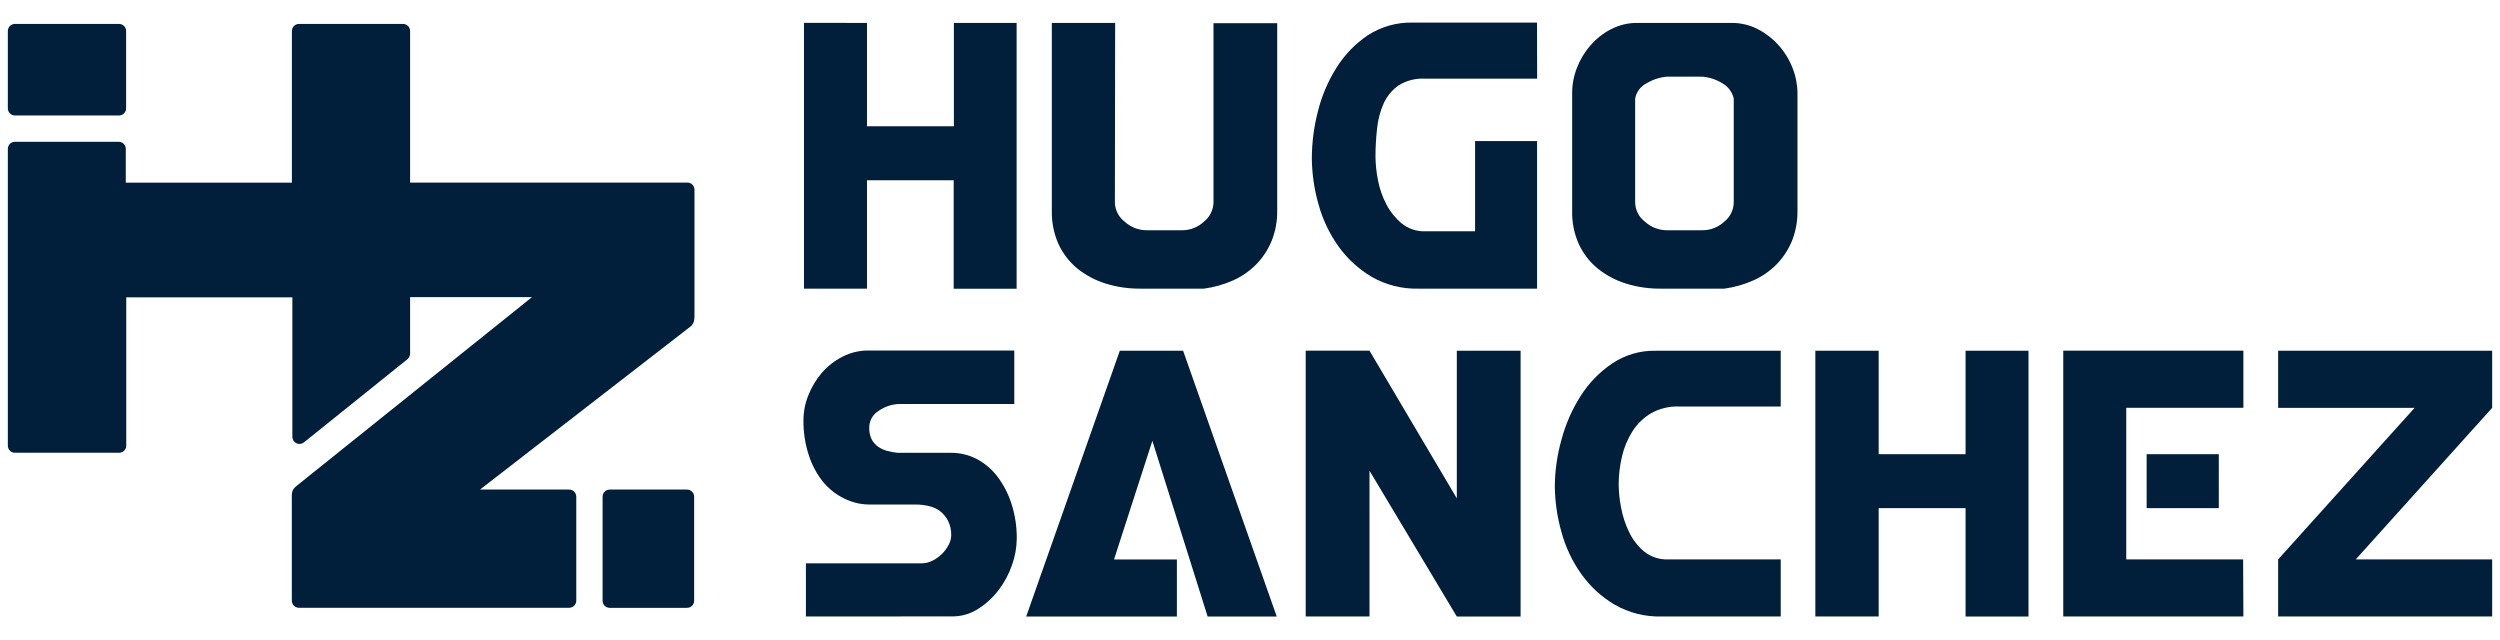
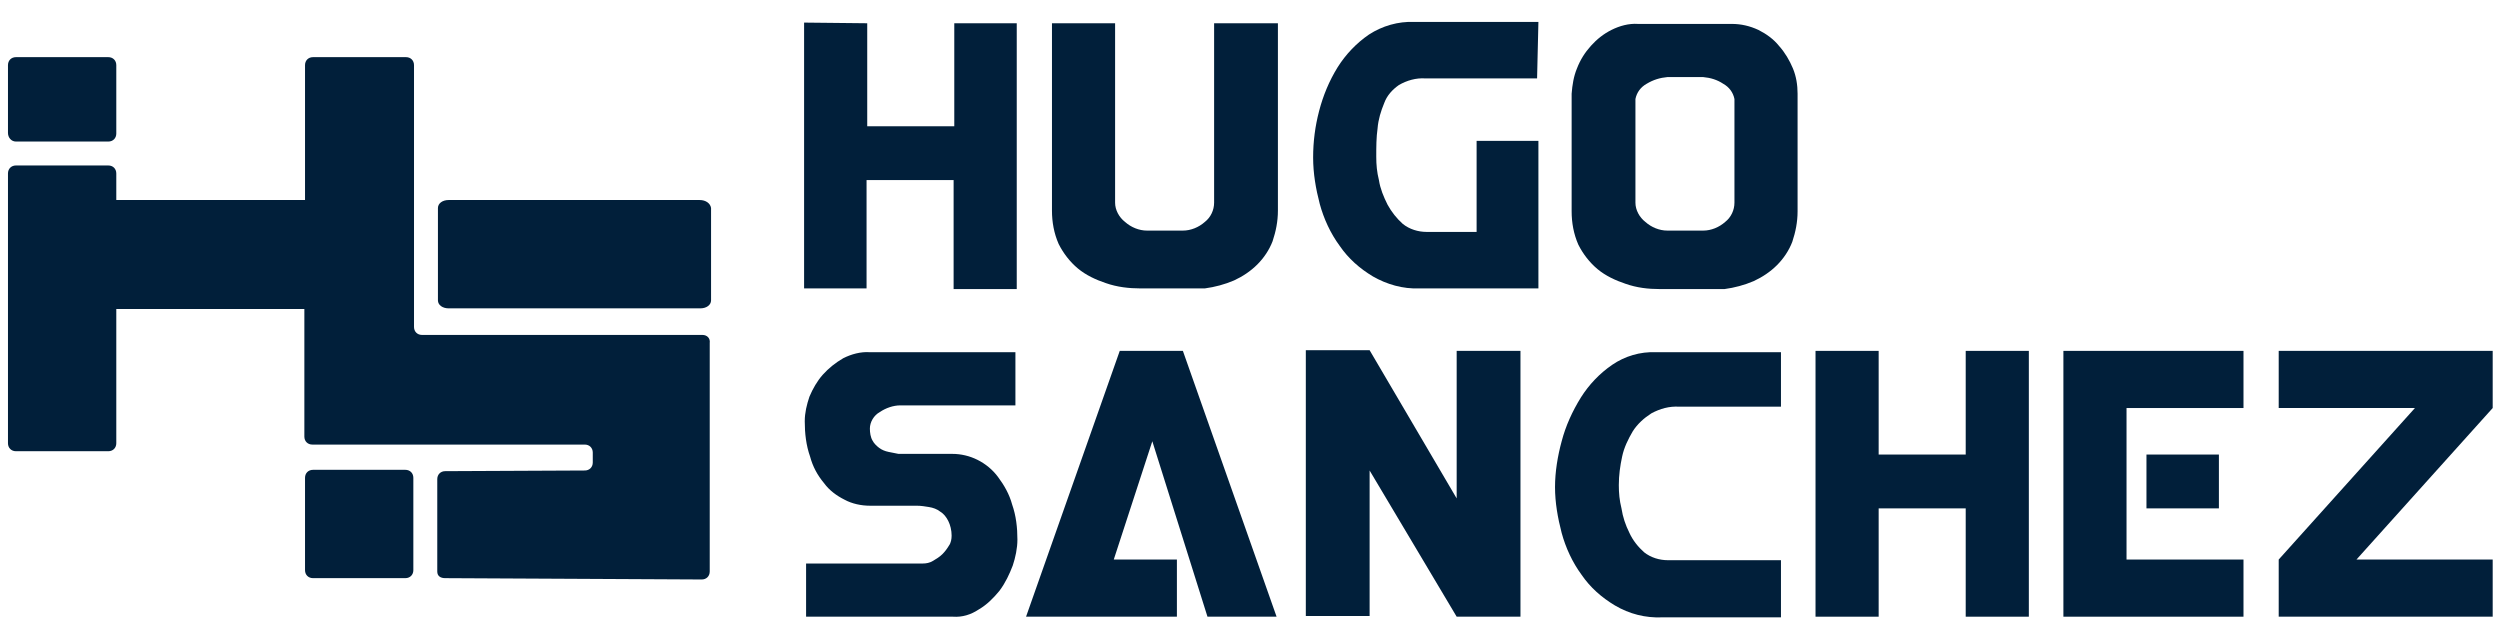
- <svg xmlns="http://www.w3.org/2000/svg" id="Layer_1" data-name="Layer 1" viewBox="0 0 376.25 96.23">
-   <defs>
-     <style>.cls-1{fill:#011f3a;}</style>
-   </defs>
-   <rect class="cls-1" x="1.18" y="3.6" width="17.8" height="13.78" rx="1.07" />
-   <path class="cls-1" d="M85.66,73.68H72.24L104,49.08c.57-.55.52-1.19.52-2.17V28.55a1.07,1.07,0,0,0-1.07-1.07H61.72V4.67A1.07,1.07,0,0,0,60.65,3.6H45a1.07,1.07,0,0,0-1.07,1.07V27.49l-25,0V22.41a1.07,1.07,0,0,0-1.07-1.07H2.25a1.06,1.06,0,0,0-1.07,1.07V67.07a1.06,1.06,0,0,0,1.07,1.07H17.9A1.07,1.07,0,0,0,19,67.07V44.75l25,0v21a1.07,1.07,0,0,0,1.74.83L61.32,54.06a1.11,1.11,0,0,0,.4-.84v-8.5H80.06L44.68,73.09c-.71.59-.81.89-.76,2.21V90.4A1.07,1.07,0,0,0,45,91.47H85.66a1.07,1.07,0,0,0,1.07-1.07V74.75A1.07,1.07,0,0,0,85.66,73.68Z" />
-   <rect class="cls-1" x="90.69" y="73.68" width="13.78" height="17.8" rx="1.07" />
-   <path class="cls-1" d="M130.48,3.45V19h13.08V3.45H153v40h-9.47V27.13H130.48V43.44H121v-40Z" />
-   <path class="cls-1" d="M167.79,30.49a3.75,3.75,0,0,0,1.48,2.88,4.86,4.86,0,0,0,3.29,1.28h5.36a4.73,4.73,0,0,0,3.26-1.28,3.78,3.78,0,0,0,1.45-2.88v-27h9.59V31.7a11.73,11.73,0,0,1-.84,4.56,11,11,0,0,1-2.32,3.53,11.41,11.41,0,0,1-3.48,2.41,16.13,16.13,0,0,1-4.37,1.24h-9.66a17,17,0,0,1-5.16-.77,12.94,12.94,0,0,1-4.24-2.25,10.46,10.46,0,0,1-2.85-3.69,11.72,11.72,0,0,1-1-5V3.45h9.53Z" />
-   <path class="cls-1" d="M231.34,11.84H214.5a6.84,6.84,0,0,0-4,1,6.76,6.76,0,0,0-2.25,2.71,12.2,12.2,0,0,0-1,3.79,37.93,37.93,0,0,0-.24,4.27,19.39,19.39,0,0,0,.37,3.48,13.08,13.08,0,0,0,1.27,3.67,9.53,9.53,0,0,0,2.32,2.88,5.39,5.39,0,0,0,3.56,1.17H222V21.23h9.33V43.44H213.43a13.42,13.42,0,0,1-7-1.78,16.49,16.49,0,0,1-5-4.59,20,20,0,0,1-3-6.34,26.07,26.07,0,0,1-1-6.95,28.68,28.68,0,0,1,.91-7,22.37,22.37,0,0,1,2.79-6.57,16.24,16.24,0,0,1,4.72-4.9,11.89,11.89,0,0,1,6.75-1.91h18.72Z" />
-   <path class="cls-1" d="M237.31,10.26a11.17,11.17,0,0,1,2.05-3.42,10.24,10.24,0,0,1,3.11-2.45,8.44,8.44,0,0,1,4-.94H260.6a8.43,8.43,0,0,1,3.95.94,10.79,10.79,0,0,1,3.15,2.45,11.08,11.08,0,0,1,2.09,3.42,10.49,10.49,0,0,1,.73,3.79V31.7a11.92,11.92,0,0,1-.83,4.56,11.16,11.16,0,0,1-2.32,3.53,11.45,11.45,0,0,1-3.49,2.41,16.06,16.06,0,0,1-4.36,1.24h-9.66a17,17,0,0,1-5.17-.77,13,13,0,0,1-4.23-2.25,10.35,10.35,0,0,1-2.85-3.69,11.57,11.57,0,0,1-1-5V14.05A10.29,10.29,0,0,1,237.31,10.26Zm10.26,23.11a4.88,4.88,0,0,0,3.29,1.28h5.37a4.75,4.75,0,0,0,3.26-1.28,3.77,3.77,0,0,0,1.44-2.88V14.85a3.49,3.49,0,0,0-1.71-2.31,6.75,6.75,0,0,0-3-1h-5.37a7.16,7.16,0,0,0-3.05,1,3.2,3.2,0,0,0-1.71,2.31V30.49A3.74,3.74,0,0,0,247.57,33.37Z" />
-   <path class="cls-1" d="M121.29,92.78v-8h17.45a3.58,3.58,0,0,0,1.61-.4,5.51,5.51,0,0,0,1.4-1,5.69,5.69,0,0,0,1-1.34,3.14,3.14,0,0,0,.41-1.47,4.62,4.62,0,0,0-.51-2.25,4.43,4.43,0,0,0-1.24-1.45,4.53,4.53,0,0,0-1.71-.73,8.82,8.82,0,0,0-1.85-.21h-7A8.47,8.47,0,0,1,127,75a9.53,9.53,0,0,1-3.13-2.48,12.47,12.47,0,0,1-2.14-4,16.21,16.21,0,0,1-.81-5.3,9.88,9.88,0,0,1,.74-3.73,11.8,11.8,0,0,1,2-3.35,10.25,10.25,0,0,1,3.12-2.45,8.44,8.44,0,0,1,4-.94h21.87v8.05H135.38a5.62,5.62,0,0,0-3.09,1,2.94,2.94,0,0,0-1.47,2.52,3.82,3.82,0,0,0,.39,1.85,3.27,3.27,0,0,0,1,1.1,4.53,4.53,0,0,0,1.38.61,10.44,10.44,0,0,0,1.51.27h8.06a8.25,8.25,0,0,1,3.78.9,9.36,9.36,0,0,1,3.13,2.62,13.66,13.66,0,0,1,2.14,4.09,16.58,16.58,0,0,1,.81,5.34,12.12,12.12,0,0,1-.71,3.93,13.3,13.3,0,0,1-2,3.75,11.79,11.79,0,0,1-3.09,2.85,7.1,7.1,0,0,1-3.92,1.14Z" />
-   <path class="cls-1" d="M168.53,52.79h9.53l14.09,40h-10.4l-8.32-26.44-5.77,17.85h9.46v8.59H154.44Z" />
-   <path class="cls-1" d="M206.11,70.84V92.78h-9.6v-40h9.6L219.25,75V52.79h9.6v40h-9.6Z" />
-   <path class="cls-1" d="M268,61.18H252.74a8.07,8.07,0,0,0-4.23,1,8.44,8.44,0,0,0-2.82,2.72,12.38,12.38,0,0,0-1.58,3.79,18.58,18.58,0,0,0-.5,4.26,19.39,19.39,0,0,0,.37,3.48,14.38,14.38,0,0,0,1.21,3.67A8.64,8.64,0,0,0,247.44,83,5.39,5.39,0,0,0,251,84.19h17v8.59H250.06A13.44,13.44,0,0,1,243,91a16.34,16.34,0,0,1-5-4.59,19.8,19.8,0,0,1-3-6.34,26,26,0,0,1-1-6.95,26.43,26.43,0,0,1,1-6.94,23.61,23.61,0,0,1,2.88-6.58,16.64,16.64,0,0,1,4.74-4.89,11.3,11.3,0,0,1,6.57-1.92H268Z" />
-   <path class="cls-1" d="M282.74,52.79V68.36h13.08V52.79h9.47v40h-9.47V76.47H282.74V92.78h-9.53v-40Z" />
-   <path class="cls-1" d="M337.63,92.78H310.52v-40h27.11v8.59H320V84.19h17.59Zm-3.7-24.42v8.11H323.07V68.36Z" />
-   <path class="cls-1" d="M375.07,92.78H342.86V84.19L363.4,61.38H342.86V52.79h32.21v8.59L354.54,84.19h20.53Z" />
+ <svg xmlns="http://www.w3.org/2000/svg" version="1.1" id="Layer_1" x="0px" y="0px" viewBox="0 0 376.2 96.2" style="enable-background:new 0 0 376.2 96.2;" xml:space="preserve">
+   <style type="text/css">
+ 	.st0{fill:#011F3A;}
+ </style>
+   <path class="st0" d="M130.5,3.5V19h13.1V3.5h9.4v40h-9.5V27.1h-13.1v16.3H121v-40L130.5,3.5z" />
+   <path class="st0" d="M167.8,30.5c0,1.1,0.6,2.2,1.5,2.9c0.9,0.8,2.1,1.3,3.3,1.3h5.4c1.2,0,2.4-0.5,3.3-1.3c0.9-0.7,1.4-1.8,1.4-2.9  v-27h9.6v28.2c0,1.6-0.3,3.1-0.8,4.6c-0.5,1.3-1.3,2.5-2.3,3.5c-1,1-2.2,1.8-3.5,2.4c-1.4,0.6-2.9,1-4.4,1.2h-9.7  c-1.7,0-3.5-0.2-5.2-0.8c-1.5-0.5-3-1.2-4.2-2.2c-1.2-1-2.2-2.3-2.9-3.7c-0.7-1.6-1-3.3-1-5V3.5h9.5L167.8,30.5z" />
+   <path class="st0" d="M231.3,11.8h-16.8c-1.4-0.1-2.8,0.3-4,1c-1,0.7-1.8,1.6-2.2,2.7c-0.5,1.2-0.9,2.5-1,3.8  c-0.2,1.4-0.2,2.8-0.2,4.3c0,1.2,0.1,2.3,0.4,3.5c0.2,1.3,0.7,2.5,1.3,3.7c0.6,1.1,1.4,2.1,2.3,2.9c1,0.8,2.3,1.2,3.6,1.2h7.5V21.2  h9.3v22.2h-17.9c-2.5,0.1-4.9-0.6-7-1.8c-2-1.2-3.7-2.7-5-4.6c-1.4-1.9-2.4-4.1-3-6.3c-0.6-2.3-1-4.6-1-7c0-2.4,0.3-4.7,0.9-7  c0.6-2.3,1.5-4.5,2.8-6.6c1.2-1.9,2.8-3.6,4.7-4.9c2-1.3,4.4-2,6.8-1.9h18.7L231.3,11.8z" />
+   <path class="st0" d="M237.3,10.3c0.5-1.3,1.2-2.4,2.1-3.4c0.9-1,1.9-1.8,3.1-2.4c1.2-0.6,2.6-1,4-0.9h14.1c1.4,0,2.7,0.3,4,0.9  c1.2,0.6,2.3,1.4,3.1,2.4c0.9,1,1.6,2.2,2.1,3.4c0.5,1.2,0.7,2.5,0.7,3.8v17.7c0,1.6-0.3,3.1-0.8,4.6c-0.5,1.3-1.3,2.5-2.3,3.5  c-1,1-2.2,1.8-3.5,2.4c-1.4,0.6-2.9,1-4.4,1.2h-9.7c-1.8,0-3.5-0.2-5.2-0.8c-1.5-0.5-3-1.2-4.2-2.2c-1.2-1-2.2-2.3-2.9-3.7  c-0.7-1.6-1-3.3-1-5V14.1C236.6,12.8,236.8,11.5,237.3,10.3z M247.6,33.4c0.9,0.8,2.1,1.3,3.3,1.3h5.4c1.2,0,2.4-0.5,3.3-1.3  c0.9-0.7,1.4-1.8,1.4-2.9V14.9c-0.2-1-0.8-1.8-1.7-2.3c-0.9-0.6-1.9-0.9-3-1h-5.4c-1.1,0.1-2.1,0.4-3.1,1c-0.9,0.5-1.5,1.3-1.7,2.3  v15.6C246.1,31.6,246.7,32.7,247.6,33.4L247.6,33.4z" />
+   <path class="st0" d="M121.3,92.8v-8h17.5c0.6,0,1.1-0.1,1.6-0.4c0.5-0.3,1-0.6,1.4-1c0.4-0.4,0.7-0.8,1-1.3c0.3-0.4,0.4-1,0.4-1.5  c0-0.8-0.2-1.6-0.5-2.2c-0.3-0.6-0.7-1.1-1.2-1.4c-0.5-0.4-1.1-0.6-1.7-0.7c-0.6-0.1-1.2-0.2-1.9-0.2h-7c-1.3,0-2.7-0.3-3.8-0.9  c-1.2-0.6-2.3-1.4-3.1-2.5c-1-1.2-1.7-2.5-2.1-4c-0.6-1.7-0.8-3.5-0.8-5.3c0-1.3,0.3-2.5,0.7-3.7c0.5-1.2,1.2-2.4,2-3.3  c0.9-1,1.9-1.8,3.1-2.5c1.2-0.6,2.6-1,4-0.9h21.9v8h-17.3c-1.1,0-2.2,0.4-3.1,1c-0.9,0.5-1.5,1.5-1.5,2.5c0,0.6,0.1,1.3,0.4,1.8  c0.2,0.4,0.6,0.8,1,1.1c0.4,0.3,0.9,0.5,1.4,0.6c0.5,0.1,1,0.2,1.5,0.3h8.1c1.3,0,2.6,0.3,3.8,0.9c1.2,0.6,2.3,1.5,3.1,2.6  c0.9,1.2,1.7,2.6,2.1,4.1c0.6,1.7,0.8,3.5,0.8,5.3c0,1.3-0.3,2.7-0.7,3.9c-0.5,1.3-1.1,2.6-2,3.8c-0.9,1.1-1.9,2.1-3.1,2.8  c-1.2,0.8-2.5,1.2-3.9,1.1L121.3,92.8z" />
+   <path class="st0" d="M168.5,52.8h9.5l14.1,40h-10.4l-8.3-26.4l-5.8,17.8h9.5v8.6h-22.7L168.5,52.8z" />
+   <path class="st0" d="M206.1,70.8v21.9h-9.6v-40h9.6L219.2,75V52.8h9.6v40h-9.6L206.1,70.8z" />
+   <path class="st0" d="M268,61.2h-15.3c-1.5-0.1-2.9,0.3-4.2,1c-1.1,0.7-2.1,1.6-2.8,2.7c-0.7,1.2-1.3,2.4-1.6,3.8  c-0.3,1.4-0.5,2.8-0.5,4.3c0,1.2,0.1,2.3,0.4,3.5c0.2,1.3,0.6,2.5,1.2,3.7c0.5,1.1,1.3,2.1,2.2,2.9c1,0.8,2.3,1.2,3.6,1.2h17v8.6  h-17.9c-2.5,0.1-4.9-0.5-7.1-1.8c-2-1.2-3.7-2.7-5-4.6c-1.4-1.9-2.4-4.1-3-6.3c-0.6-2.3-1-4.6-1-6.9c0-2.3,0.4-4.7,1-6.9  c0.6-2.3,1.6-4.5,2.9-6.6c1.2-1.9,2.8-3.6,4.7-4.9c1.9-1.3,4.2-2,6.6-1.9H268V61.2z" />
+   <path class="st0" d="M282.7,52.8v15.6h13.1V52.8h9.5v40h-9.5V76.5h-13.1v16.3h-9.5v-40L282.7,52.8z" />
+   <path class="st0" d="M337.6,92.8h-27.1v-40h27.1v8.6H320v22.8h17.6L337.6,92.8z M333.9,68.4v8.1h-10.9v-8.1H333.9z" />
+   <path class="st0" d="M375.1,92.8h-32.2v-8.6l20.5-22.8h-20.5v-8.6h32.2v8.6l-20.5,22.8h20.5V92.8z" />
+   <g>
+     <g>
+       <path class="st0" d="M105.3,30.1H67.5c-0.9,0-1.6,0.5-1.6,1.2v13.9c0,0.7,0.7,1.2,1.6,1.2h37.9c0.9,0,1.6-0.5,1.6-1.2V31.3    C106.9,30.6,106.2,30.1,105.3,30.1z" />
+       <path class="st0" d="M61,70.7H47.1c-0.7,0-1.2,0.5-1.2,1.2v13.9c0,0.7,0.5,1.2,1.2,1.2H61c0.7,0,1.2-0.5,1.2-1.2V71.9    C62.2,71.2,61.7,70.7,61,70.7z" />
+       <path class="st0" d="M105.7,50.4H63.5c-0.7,0-1.2-0.5-1.2-1.2V9.8c0-0.7-0.5-1.2-1.2-1.2H47.1c-0.7,0-1.2,0.5-1.2,1.2v20.3H17.5    v-4c0-0.7-0.5-1.2-1.2-1.2H2.4c-0.7,0-1.2,0.5-1.2,1.2v5.2v13.9v21.5c0,0.7,0.5,1.2,1.2,1.2h13.9c0.7,0,1.2-0.5,1.2-1.2V46.5h28.3    v19.1v0.1c0,0.7,0.5,1.2,1.2,1.2h41c0.7,0,1.2,0.5,1.2,1.2v1.5c0,0.7-0.5,1.2-1.2,1.2l-21,0.1c-0.7,0-1.2,0.5-1.2,1.2V86    c0,0.7,0.5,1,1.2,1l38.6,0.2c0.7,0,1.2-0.5,1.2-1.2V51.6C106.9,50.9,106.4,50.4,105.7,50.4z" />
+       <path class="st0" d="M2.4,21.3h13.9c0.7,0,1.2-0.5,1.2-1.2V9.8c0-0.7-0.5-1.2-1.2-1.2H2.4c-0.7,0-1.2,0.5-1.2,1.2v10.2    C1.2,20.7,1.7,21.3,2.4,21.3z" />
+     </g>
+   </g>
</svg>
